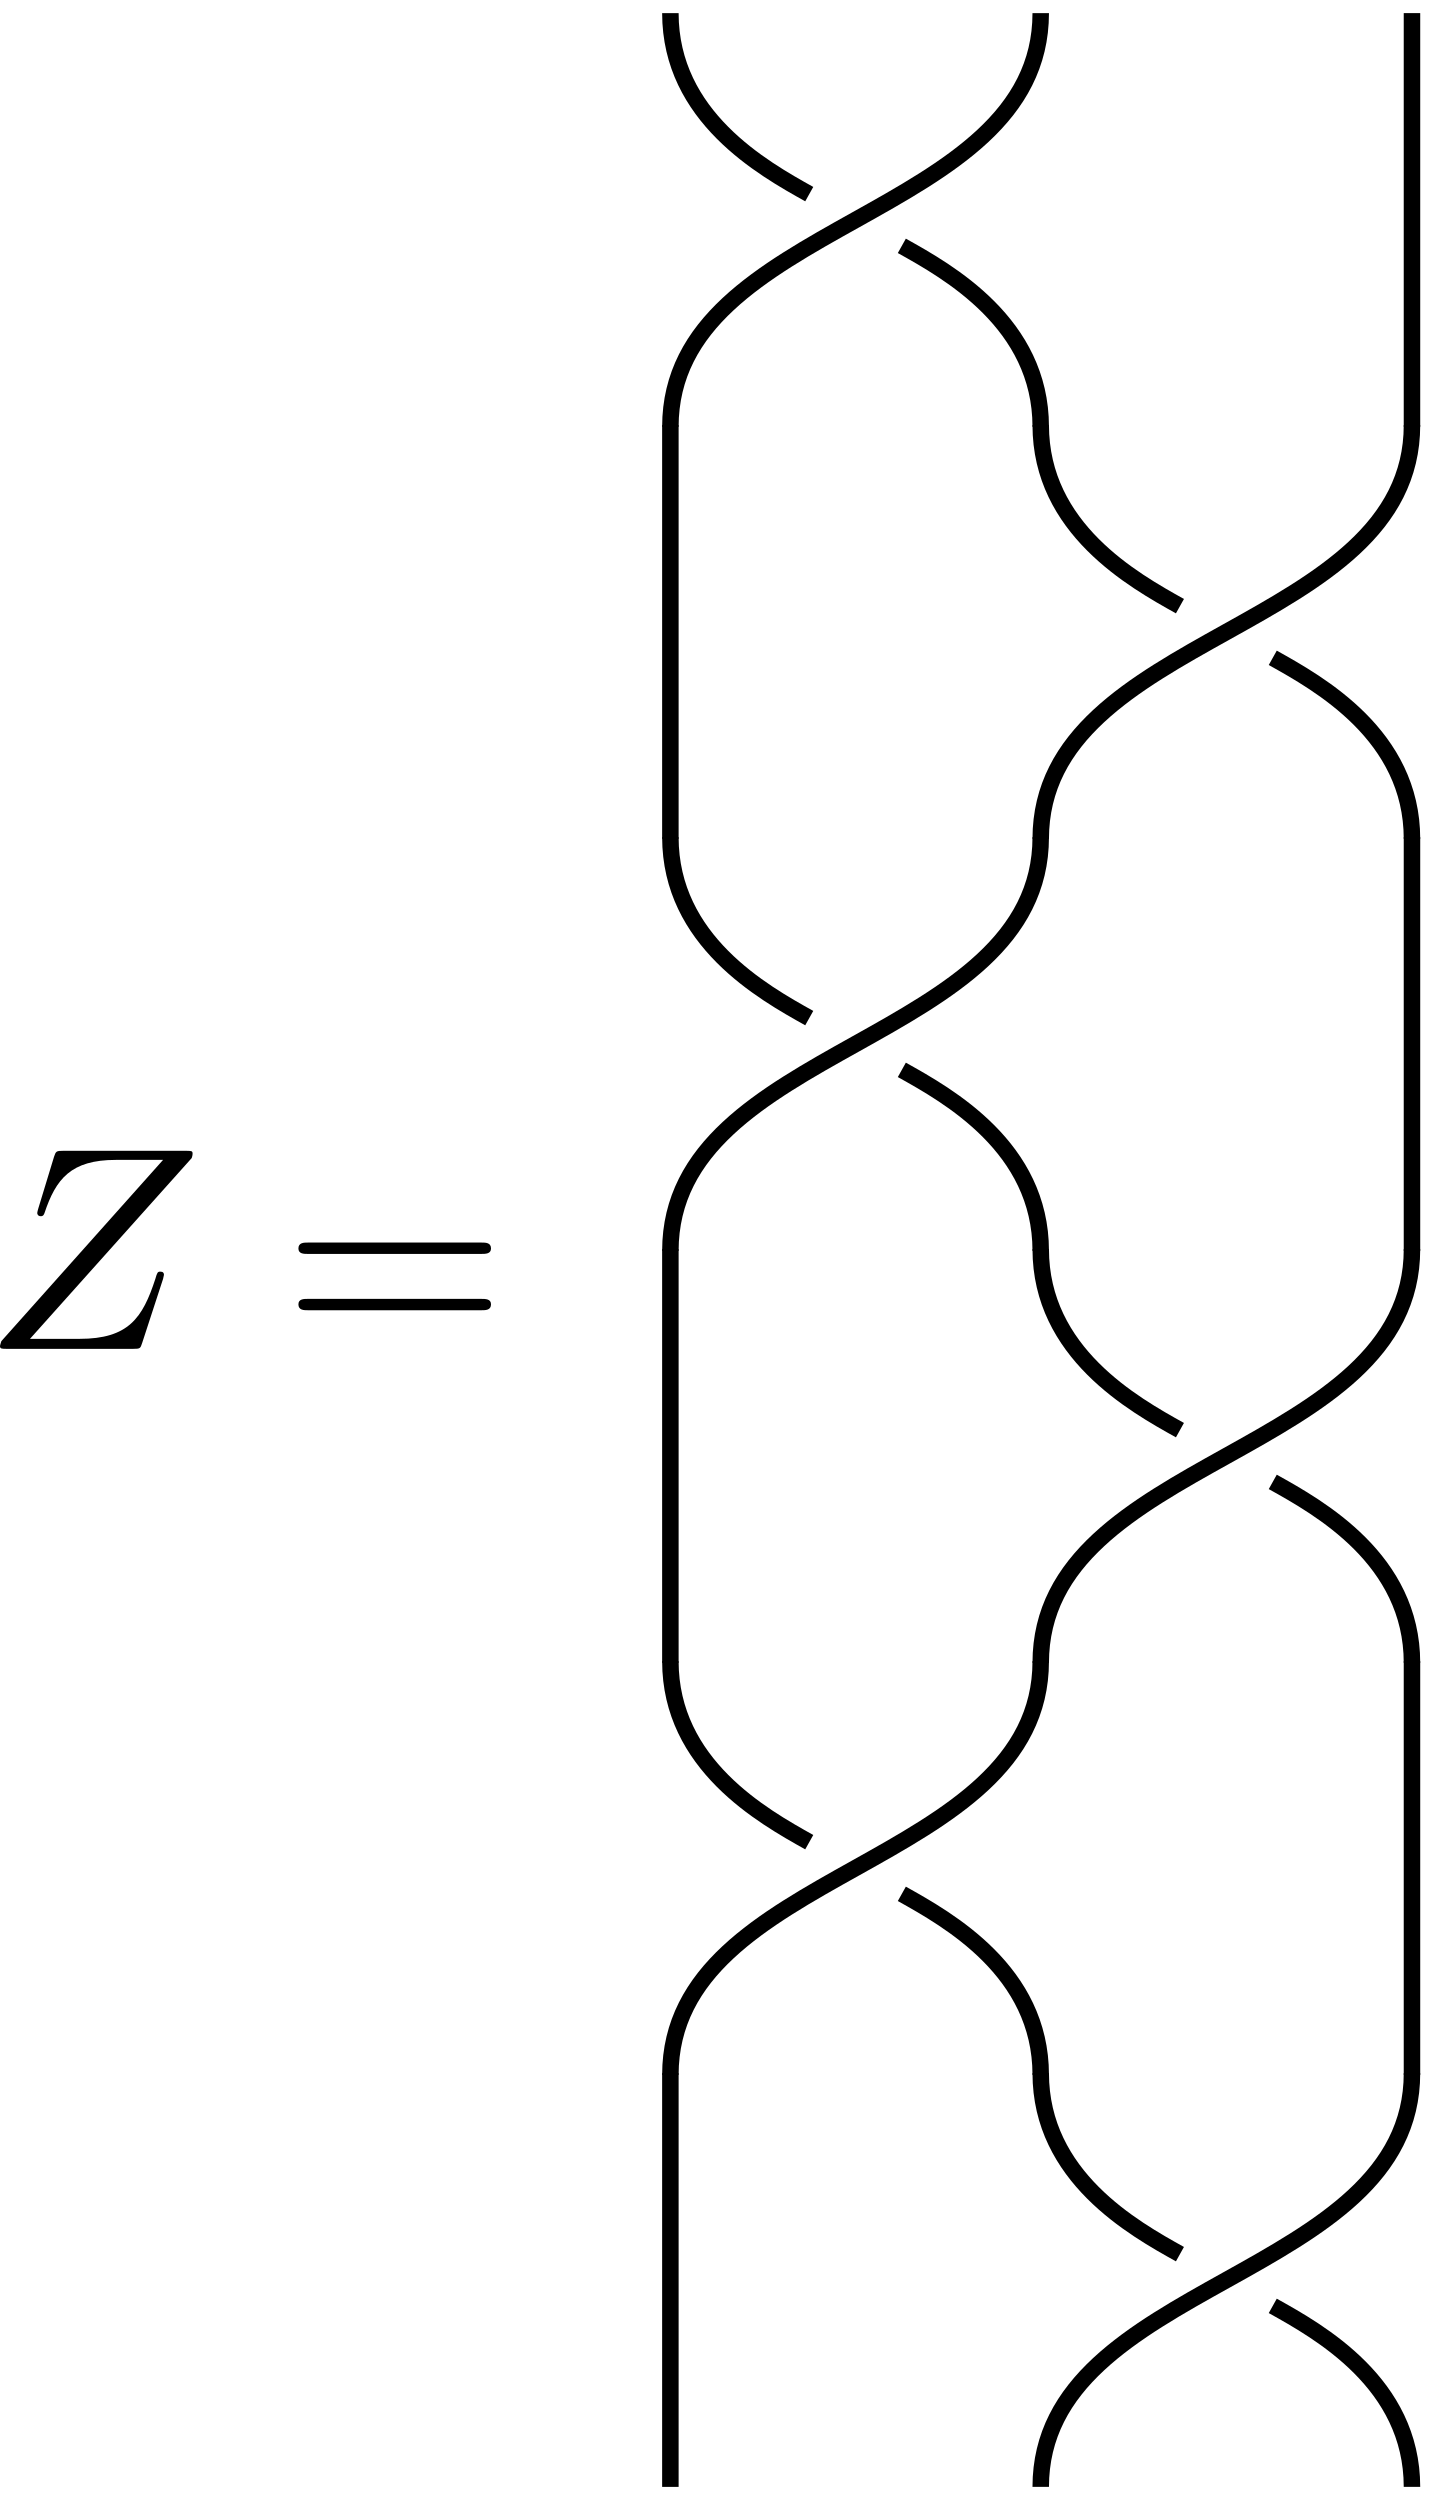
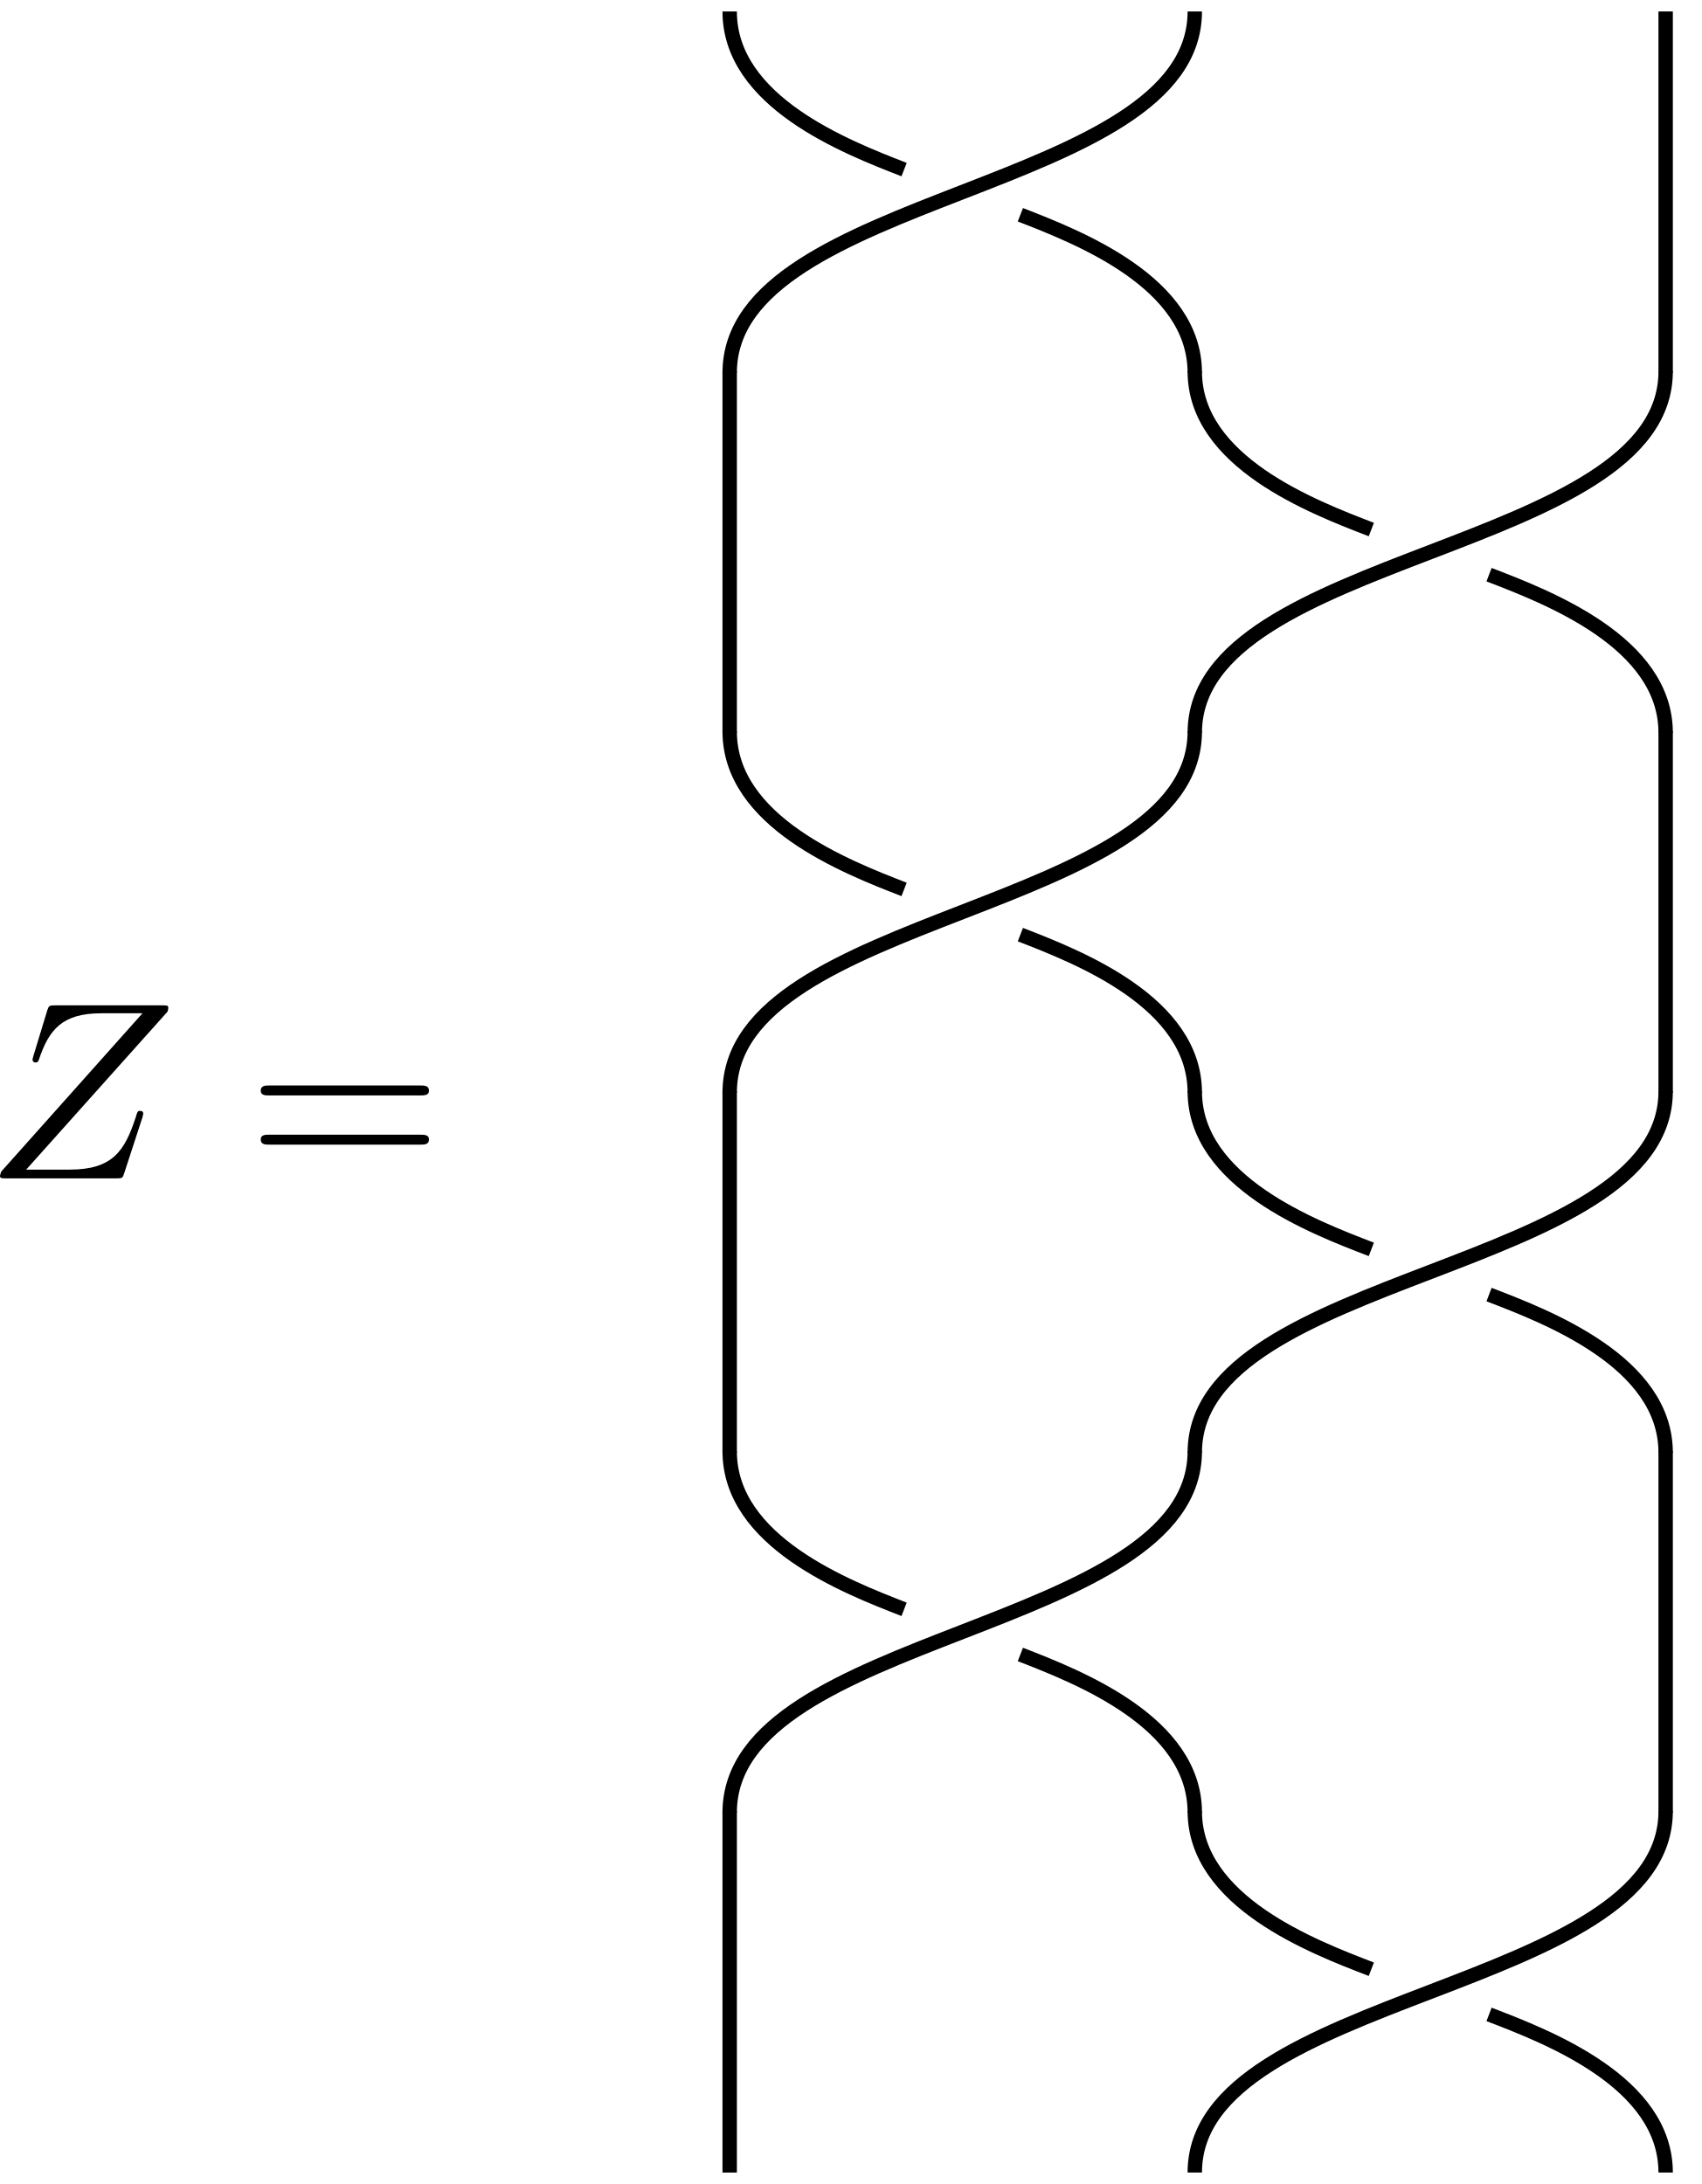
- <svg xmlns="http://www.w3.org/2000/svg" width="100pt" height="172pt" viewBox="0 0 100 172" version="1.1">
+ <svg xmlns="http://www.w3.org/2000/svg" width="134pt" height="172pt" viewBox="0 0 134 172" version="1.1">
  <g id="surface523">
    <path style=" stroke:none;fill-rule:nonzero;fill:rgb(0%,0%,0%);fill-opacity:1;" d="M 13.188 79.676 C 13.219 79.582 13.25 79.488 13.25 79.363 C 13.25 79.176 13.156 79.176 12.75 79.176 L 4.344 79.176 C 3.875 79.176 3.844 79.207 3.719 79.582 L 2.625 83.176 C 2.594 83.27 2.562 83.426 2.562 83.457 C 2.562 83.457 2.562 83.676 2.812 83.676 C 3 83.676 3.031 83.52 3.062 83.457 C 3.844 81.113 4.875 79.801 7.969 79.801 L 11.219 79.801 L 0.094 92.27 C 0.094 92.27 0 92.551 0 92.613 C 0 92.801 0.125 92.801 0.5 92.801 L 9.156 92.801 C 9.656 92.801 9.656 92.77 9.781 92.395 L 11.219 87.988 C 11.219 87.926 11.281 87.77 11.281 87.707 C 11.281 87.582 11.219 87.488 11.031 87.488 C 10.844 87.488 10.812 87.551 10.688 87.988 C 9.812 90.676 8.844 92.113 5.469 92.113 L 2.062 92.113 Z M 13.188 79.676 " />
    <path style=" stroke:none;fill-rule:nonzero;fill:rgb(0%,0%,0%);fill-opacity:1;" d="M 33.094 86.27 C 33.406 86.27 33.781 86.27 33.781 85.895 C 33.781 85.488 33.406 85.488 33.125 85.488 L 21.188 85.488 C 20.906 85.488 20.531 85.488 20.531 85.895 C 20.531 86.27 20.906 86.27 21.188 86.27 Z M 33.125 90.145 C 33.406 90.145 33.781 90.145 33.781 89.738 C 33.781 89.363 33.406 89.363 33.094 89.363 L 21.188 89.363 C 20.906 89.363 20.531 89.363 20.531 89.738 C 20.531 90.145 20.906 90.145 21.188 90.145 Z M 33.125 90.145 " />
-     <path style="fill:none;stroke-width:0.567;stroke-linecap:butt;stroke-linejoin:miter;stroke:rgb(0%,0%,0%);stroke-opacity:1;stroke-miterlimit:10;" d="M 23.561 -28.318 C 23.561 -35.434 36.301 -35.434 36.301 -42.549 " transform="matrix(2,0,0,2,-1,86)" />
-     <path style="fill:none;stroke-width:0.567;stroke-linecap:butt;stroke-linejoin:miter;stroke:rgb(0%,0%,0%);stroke-opacity:1;stroke-miterlimit:10;" d="M 36.301 -28.318 C 36.301 -31.875 33.117 -33.654 31.523 -34.543 " transform="matrix(2,0,0,2,-1,86)" />
-     <path style="fill:none;stroke-width:0.567;stroke-linecap:butt;stroke-linejoin:miter;stroke:rgb(0%,0%,0%);stroke-opacity:1;stroke-miterlimit:10;" d="M 28.338 -36.322 C 26.746 -37.211 23.561 -38.99 23.561 -42.549 " transform="matrix(2,0,0,2,-1,86)" />
-     <path style="fill:none;stroke-width:0.567;stroke-linecap:butt;stroke-linejoin:miter;stroke:rgb(0%,0%,0%);stroke-opacity:1;stroke-miterlimit:10;" d="M 49.072 -42.549 L 49.072 -28.318 " transform="matrix(2,0,0,2,-1,86)" />
-     <path style="fill:none;stroke-width:0.567;stroke-linecap:butt;stroke-linejoin:miter;stroke:rgb(0%,0%,0%);stroke-opacity:1;stroke-miterlimit:10;" d="M 23.561 -28.375 L 23.561 -14.145 " transform="matrix(2,0,0,2,-1,86)" />
-     <path style="fill:none;stroke-width:0.567;stroke-linecap:butt;stroke-linejoin:miter;stroke:rgb(0%,0%,0%);stroke-opacity:1;stroke-miterlimit:10;" d="M 36.301 -14.145 C 36.301 -21.26 49.072 -21.26 49.072 -28.375 " transform="matrix(2,0,0,2,-1,86)" />
-     <path style="fill:none;stroke-width:0.567;stroke-linecap:butt;stroke-linejoin:miter;stroke:rgb(0%,0%,0%);stroke-opacity:1;stroke-miterlimit:10;" d="M 49.072 -14.145 C 49.072 -17.703 45.879 -19.48 44.283 -20.371 " transform="matrix(2,0,0,2,-1,86)" />
-     <path style="fill:none;stroke-width:0.567;stroke-linecap:butt;stroke-linejoin:miter;stroke:rgb(0%,0%,0%);stroke-opacity:1;stroke-miterlimit:10;" d="M 41.09 -22.148 C 39.494 -23.039 36.301 -24.816 36.301 -28.375 " transform="matrix(2,0,0,2,-1,86)" />
-     <path style="fill:none;stroke-width:0.567;stroke-linecap:butt;stroke-linejoin:miter;stroke:rgb(0%,0%,0%);stroke-opacity:1;stroke-miterlimit:10;" d="M 23.561 0.029 C 23.561 -7.086 36.301 -7.086 36.301 -14.201 " transform="matrix(2,0,0,2,-1,86)" />
-     <path style="fill:none;stroke-width:0.567;stroke-linecap:butt;stroke-linejoin:miter;stroke:rgb(0%,0%,0%);stroke-opacity:1;stroke-miterlimit:10;" d="M 36.301 0.029 C 36.301 -3.529 33.117 -5.309 31.523 -6.197 " transform="matrix(2,0,0,2,-1,86)" />
-     <path style="fill:none;stroke-width:0.567;stroke-linecap:butt;stroke-linejoin:miter;stroke:rgb(0%,0%,0%);stroke-opacity:1;stroke-miterlimit:10;" d="M 28.338 -7.977 C 26.746 -8.865 23.561 -10.645 23.561 -14.201 " transform="matrix(2,0,0,2,-1,86)" />
-     <path style="fill:none;stroke-width:0.567;stroke-linecap:butt;stroke-linejoin:miter;stroke:rgb(0%,0%,0%);stroke-opacity:1;stroke-miterlimit:10;" d="M 49.072 -14.201 L 49.072 0.029 " transform="matrix(2,0,0,2,-1,86)" />
-     <path style="fill:none;stroke-width:0.567;stroke-linecap:butt;stroke-linejoin:miter;stroke:rgb(0%,0%,0%);stroke-opacity:1;stroke-miterlimit:10;" d="M 23.561 -0.029 L 23.561 14.201 " transform="matrix(2,0,0,2,-1,86)" />
-     <path style="fill:none;stroke-width:0.567;stroke-linecap:butt;stroke-linejoin:miter;stroke:rgb(0%,0%,0%);stroke-opacity:1;stroke-miterlimit:10;" d="M 36.301 14.201 C 36.301 7.086 49.072 7.086 49.072 -0.029 " transform="matrix(2,0,0,2,-1,86)" />
-     <path style="fill:none;stroke-width:0.567;stroke-linecap:butt;stroke-linejoin:miter;stroke:rgb(0%,0%,0%);stroke-opacity:1;stroke-miterlimit:10;" d="M 49.072 14.201 C 49.072 10.645 45.879 8.865 44.283 7.977 " transform="matrix(2,0,0,2,-1,86)" />
-     <path style="fill:none;stroke-width:0.567;stroke-linecap:butt;stroke-linejoin:miter;stroke:rgb(0%,0%,0%);stroke-opacity:1;stroke-miterlimit:10;" d="M 41.09 6.197 C 39.494 5.309 36.301 3.529 36.301 -0.029 " transform="matrix(2,0,0,2,-1,86)" />
-     <path style="fill:none;stroke-width:0.567;stroke-linecap:butt;stroke-linejoin:miter;stroke:rgb(0%,0%,0%);stroke-opacity:1;stroke-miterlimit:10;" d="M 23.561 28.375 C 23.561 21.26 36.301 21.26 36.301 14.145 " transform="matrix(2,0,0,2,-1,86)" />
-     <path style="fill:none;stroke-width:0.567;stroke-linecap:butt;stroke-linejoin:miter;stroke:rgb(0%,0%,0%);stroke-opacity:1;stroke-miterlimit:10;" d="M 36.301 28.375 C 36.301 24.816 33.117 23.039 31.523 22.148 " transform="matrix(2,0,0,2,-1,86)" />
-     <path style="fill:none;stroke-width:0.567;stroke-linecap:butt;stroke-linejoin:miter;stroke:rgb(0%,0%,0%);stroke-opacity:1;stroke-miterlimit:10;" d="M 28.338 20.371 C 26.746 19.48 23.561 17.703 23.561 14.145 " transform="matrix(2,0,0,2,-1,86)" />
-     <path style="fill:none;stroke-width:0.567;stroke-linecap:butt;stroke-linejoin:miter;stroke:rgb(0%,0%,0%);stroke-opacity:1;stroke-miterlimit:10;" d="M 49.072 14.145 L 49.072 28.375 " transform="matrix(2,0,0,2,-1,86)" />
-     <path style="fill:none;stroke-width:0.567;stroke-linecap:butt;stroke-linejoin:miter;stroke:rgb(0%,0%,0%);stroke-opacity:1;stroke-miterlimit:10;" d="M 23.561 28.318 L 23.561 42.549 " transform="matrix(2,0,0,2,-1,86)" />
-     <path style="fill:none;stroke-width:0.567;stroke-linecap:butt;stroke-linejoin:miter;stroke:rgb(0%,0%,0%);stroke-opacity:1;stroke-miterlimit:10;" d="M 36.301 42.549 C 36.301 35.434 49.072 35.434 49.072 28.318 " transform="matrix(2,0,0,2,-1,86)" />
-     <path style="fill:none;stroke-width:0.567;stroke-linecap:butt;stroke-linejoin:miter;stroke:rgb(0%,0%,0%);stroke-opacity:1;stroke-miterlimit:10;" d="M 49.072 42.549 C 49.072 38.99 45.879 37.211 44.283 36.322 " transform="matrix(2,0,0,2,-1,86)" />
-     <path style="fill:none;stroke-width:0.567;stroke-linecap:butt;stroke-linejoin:miter;stroke:rgb(0%,0%,0%);stroke-opacity:1;stroke-miterlimit:10;" d="M 41.09 34.543 C 39.494 33.654 36.301 31.875 36.301 28.318 " transform="matrix(2,0,0,2,-1,86)" />
+     <path style="fill:none;stroke-width:0.567;stroke-linecap:butt;stroke-linejoin:miter;stroke:rgb(0%,0%,0%);stroke-opacity:1;stroke-miterlimit:10;" d="M 29.229 -28.318 C 29.229 -35.434 47.541 -35.434 47.541 -42.549 " transform="matrix(2,0,0,2,-1,86)" />
+     <path style="fill:none;stroke-width:0.567;stroke-linecap:butt;stroke-linejoin:miter;stroke:rgb(0%,0%,0%);stroke-opacity:1;stroke-miterlimit:10;" d="M 47.541 -28.318 C 47.541 -31.875 42.963 -33.654 40.674 -34.543 " transform="matrix(2,0,0,2,-1,86)" />
+     <path style="fill:none;stroke-width:0.567;stroke-linecap:butt;stroke-linejoin:miter;stroke:rgb(0%,0%,0%);stroke-opacity:1;stroke-miterlimit:10;" d="M 36.096 -36.322 C 33.807 -37.211 29.229 -38.99 29.229 -42.549 " transform="matrix(2,0,0,2,-1,86)" />
+     <path style="fill:none;stroke-width:0.567;stroke-linecap:butt;stroke-linejoin:miter;stroke:rgb(0%,0%,0%);stroke-opacity:1;stroke-miterlimit:10;" d="M 66.08 -42.549 L 66.08 -28.318 " transform="matrix(2,0,0,2,-1,86)" />
+     <path style="fill:none;stroke-width:0.567;stroke-linecap:butt;stroke-linejoin:miter;stroke:rgb(0%,0%,0%);stroke-opacity:1;stroke-miterlimit:10;" d="M 29.229 -28.375 L 29.229 -14.145 " transform="matrix(2,0,0,2,-1,86)" />
+     <path style="fill:none;stroke-width:0.567;stroke-linecap:butt;stroke-linejoin:miter;stroke:rgb(0%,0%,0%);stroke-opacity:1;stroke-miterlimit:10;" d="M 47.541 -14.145 C 47.541 -21.26 66.08 -21.26 66.08 -28.375 " transform="matrix(2,0,0,2,-1,86)" />
+     <path style="fill:none;stroke-width:0.567;stroke-linecap:butt;stroke-linejoin:miter;stroke:rgb(0%,0%,0%);stroke-opacity:1;stroke-miterlimit:10;" d="M 66.08 -14.145 C 66.08 -17.703 61.445 -19.48 59.127 -20.371 " transform="matrix(2,0,0,2,-1,86)" />
+     <path style="fill:none;stroke-width:0.567;stroke-linecap:butt;stroke-linejoin:miter;stroke:rgb(0%,0%,0%);stroke-opacity:1;stroke-miterlimit:10;" d="M 54.492 -22.148 C 52.176 -23.039 47.541 -24.816 47.541 -28.375 " transform="matrix(2,0,0,2,-1,86)" />
+     <path style="fill:none;stroke-width:0.567;stroke-linecap:butt;stroke-linejoin:miter;stroke:rgb(0%,0%,0%);stroke-opacity:1;stroke-miterlimit:10;" d="M 29.229 0.029 C 29.229 -7.086 47.541 -7.086 47.541 -14.201 " transform="matrix(2,0,0,2,-1,86)" />
+     <path style="fill:none;stroke-width:0.567;stroke-linecap:butt;stroke-linejoin:miter;stroke:rgb(0%,0%,0%);stroke-opacity:1;stroke-miterlimit:10;" d="M 47.541 0.029 C 47.541 -3.529 42.963 -5.309 40.674 -6.197 " transform="matrix(2,0,0,2,-1,86)" />
+     <path style="fill:none;stroke-width:0.567;stroke-linecap:butt;stroke-linejoin:miter;stroke:rgb(0%,0%,0%);stroke-opacity:1;stroke-miterlimit:10;" d="M 36.096 -7.977 C 33.807 -8.865 29.229 -10.645 29.229 -14.201 " transform="matrix(2,0,0,2,-1,86)" />
+     <path style="fill:none;stroke-width:0.567;stroke-linecap:butt;stroke-linejoin:miter;stroke:rgb(0%,0%,0%);stroke-opacity:1;stroke-miterlimit:10;" d="M 66.08 -14.201 L 66.08 0.029 " transform="matrix(2,0,0,2,-1,86)" />
+     <path style="fill:none;stroke-width:0.567;stroke-linecap:butt;stroke-linejoin:miter;stroke:rgb(0%,0%,0%);stroke-opacity:1;stroke-miterlimit:10;" d="M 29.229 -0.029 L 29.229 14.201 " transform="matrix(2,0,0,2,-1,86)" />
+     <path style="fill:none;stroke-width:0.567;stroke-linecap:butt;stroke-linejoin:miter;stroke:rgb(0%,0%,0%);stroke-opacity:1;stroke-miterlimit:10;" d="M 47.541 14.201 C 47.541 7.086 66.08 7.086 66.08 -0.029 " transform="matrix(2,0,0,2,-1,86)" />
+     <path style="fill:none;stroke-width:0.567;stroke-linecap:butt;stroke-linejoin:miter;stroke:rgb(0%,0%,0%);stroke-opacity:1;stroke-miterlimit:10;" d="M 66.08 14.201 C 66.08 10.645 61.445 8.865 59.127 7.977 " transform="matrix(2,0,0,2,-1,86)" />
+     <path style="fill:none;stroke-width:0.567;stroke-linecap:butt;stroke-linejoin:miter;stroke:rgb(0%,0%,0%);stroke-opacity:1;stroke-miterlimit:10;" d="M 54.492 6.197 C 52.176 5.309 47.541 3.529 47.541 -0.029 " transform="matrix(2,0,0,2,-1,86)" />
+     <path style="fill:none;stroke-width:0.567;stroke-linecap:butt;stroke-linejoin:miter;stroke:rgb(0%,0%,0%);stroke-opacity:1;stroke-miterlimit:10;" d="M 29.229 28.375 C 29.229 21.26 47.541 21.26 47.541 14.145 " transform="matrix(2,0,0,2,-1,86)" />
+     <path style="fill:none;stroke-width:0.567;stroke-linecap:butt;stroke-linejoin:miter;stroke:rgb(0%,0%,0%);stroke-opacity:1;stroke-miterlimit:10;" d="M 47.541 28.375 C 47.541 24.816 42.963 23.039 40.674 22.148 " transform="matrix(2,0,0,2,-1,86)" />
+     <path style="fill:none;stroke-width:0.567;stroke-linecap:butt;stroke-linejoin:miter;stroke:rgb(0%,0%,0%);stroke-opacity:1;stroke-miterlimit:10;" d="M 36.096 20.371 C 33.807 19.48 29.229 17.703 29.229 14.145 " transform="matrix(2,0,0,2,-1,86)" />
+     <path style="fill:none;stroke-width:0.567;stroke-linecap:butt;stroke-linejoin:miter;stroke:rgb(0%,0%,0%);stroke-opacity:1;stroke-miterlimit:10;" d="M 66.08 14.145 L 66.08 28.375 " transform="matrix(2,0,0,2,-1,86)" />
+     <path style="fill:none;stroke-width:0.567;stroke-linecap:butt;stroke-linejoin:miter;stroke:rgb(0%,0%,0%);stroke-opacity:1;stroke-miterlimit:10;" d="M 29.229 28.318 L 29.229 42.549 " transform="matrix(2,0,0,2,-1,86)" />
+     <path style="fill:none;stroke-width:0.567;stroke-linecap:butt;stroke-linejoin:miter;stroke:rgb(0%,0%,0%);stroke-opacity:1;stroke-miterlimit:10;" d="M 47.541 42.549 C 47.541 35.434 66.08 35.434 66.08 28.318 " transform="matrix(2,0,0,2,-1,86)" />
+     <path style="fill:none;stroke-width:0.567;stroke-linecap:butt;stroke-linejoin:miter;stroke:rgb(0%,0%,0%);stroke-opacity:1;stroke-miterlimit:10;" d="M 66.08 42.549 C 66.08 38.99 61.445 37.211 59.127 36.322 " transform="matrix(2,0,0,2,-1,86)" />
+     <path style="fill:none;stroke-width:0.567;stroke-linecap:butt;stroke-linejoin:miter;stroke:rgb(0%,0%,0%);stroke-opacity:1;stroke-miterlimit:10;" d="M 54.492 34.543 C 52.176 33.654 47.541 31.875 47.541 28.318 " transform="matrix(2,0,0,2,-1,86)" />
  </g>
</svg>
